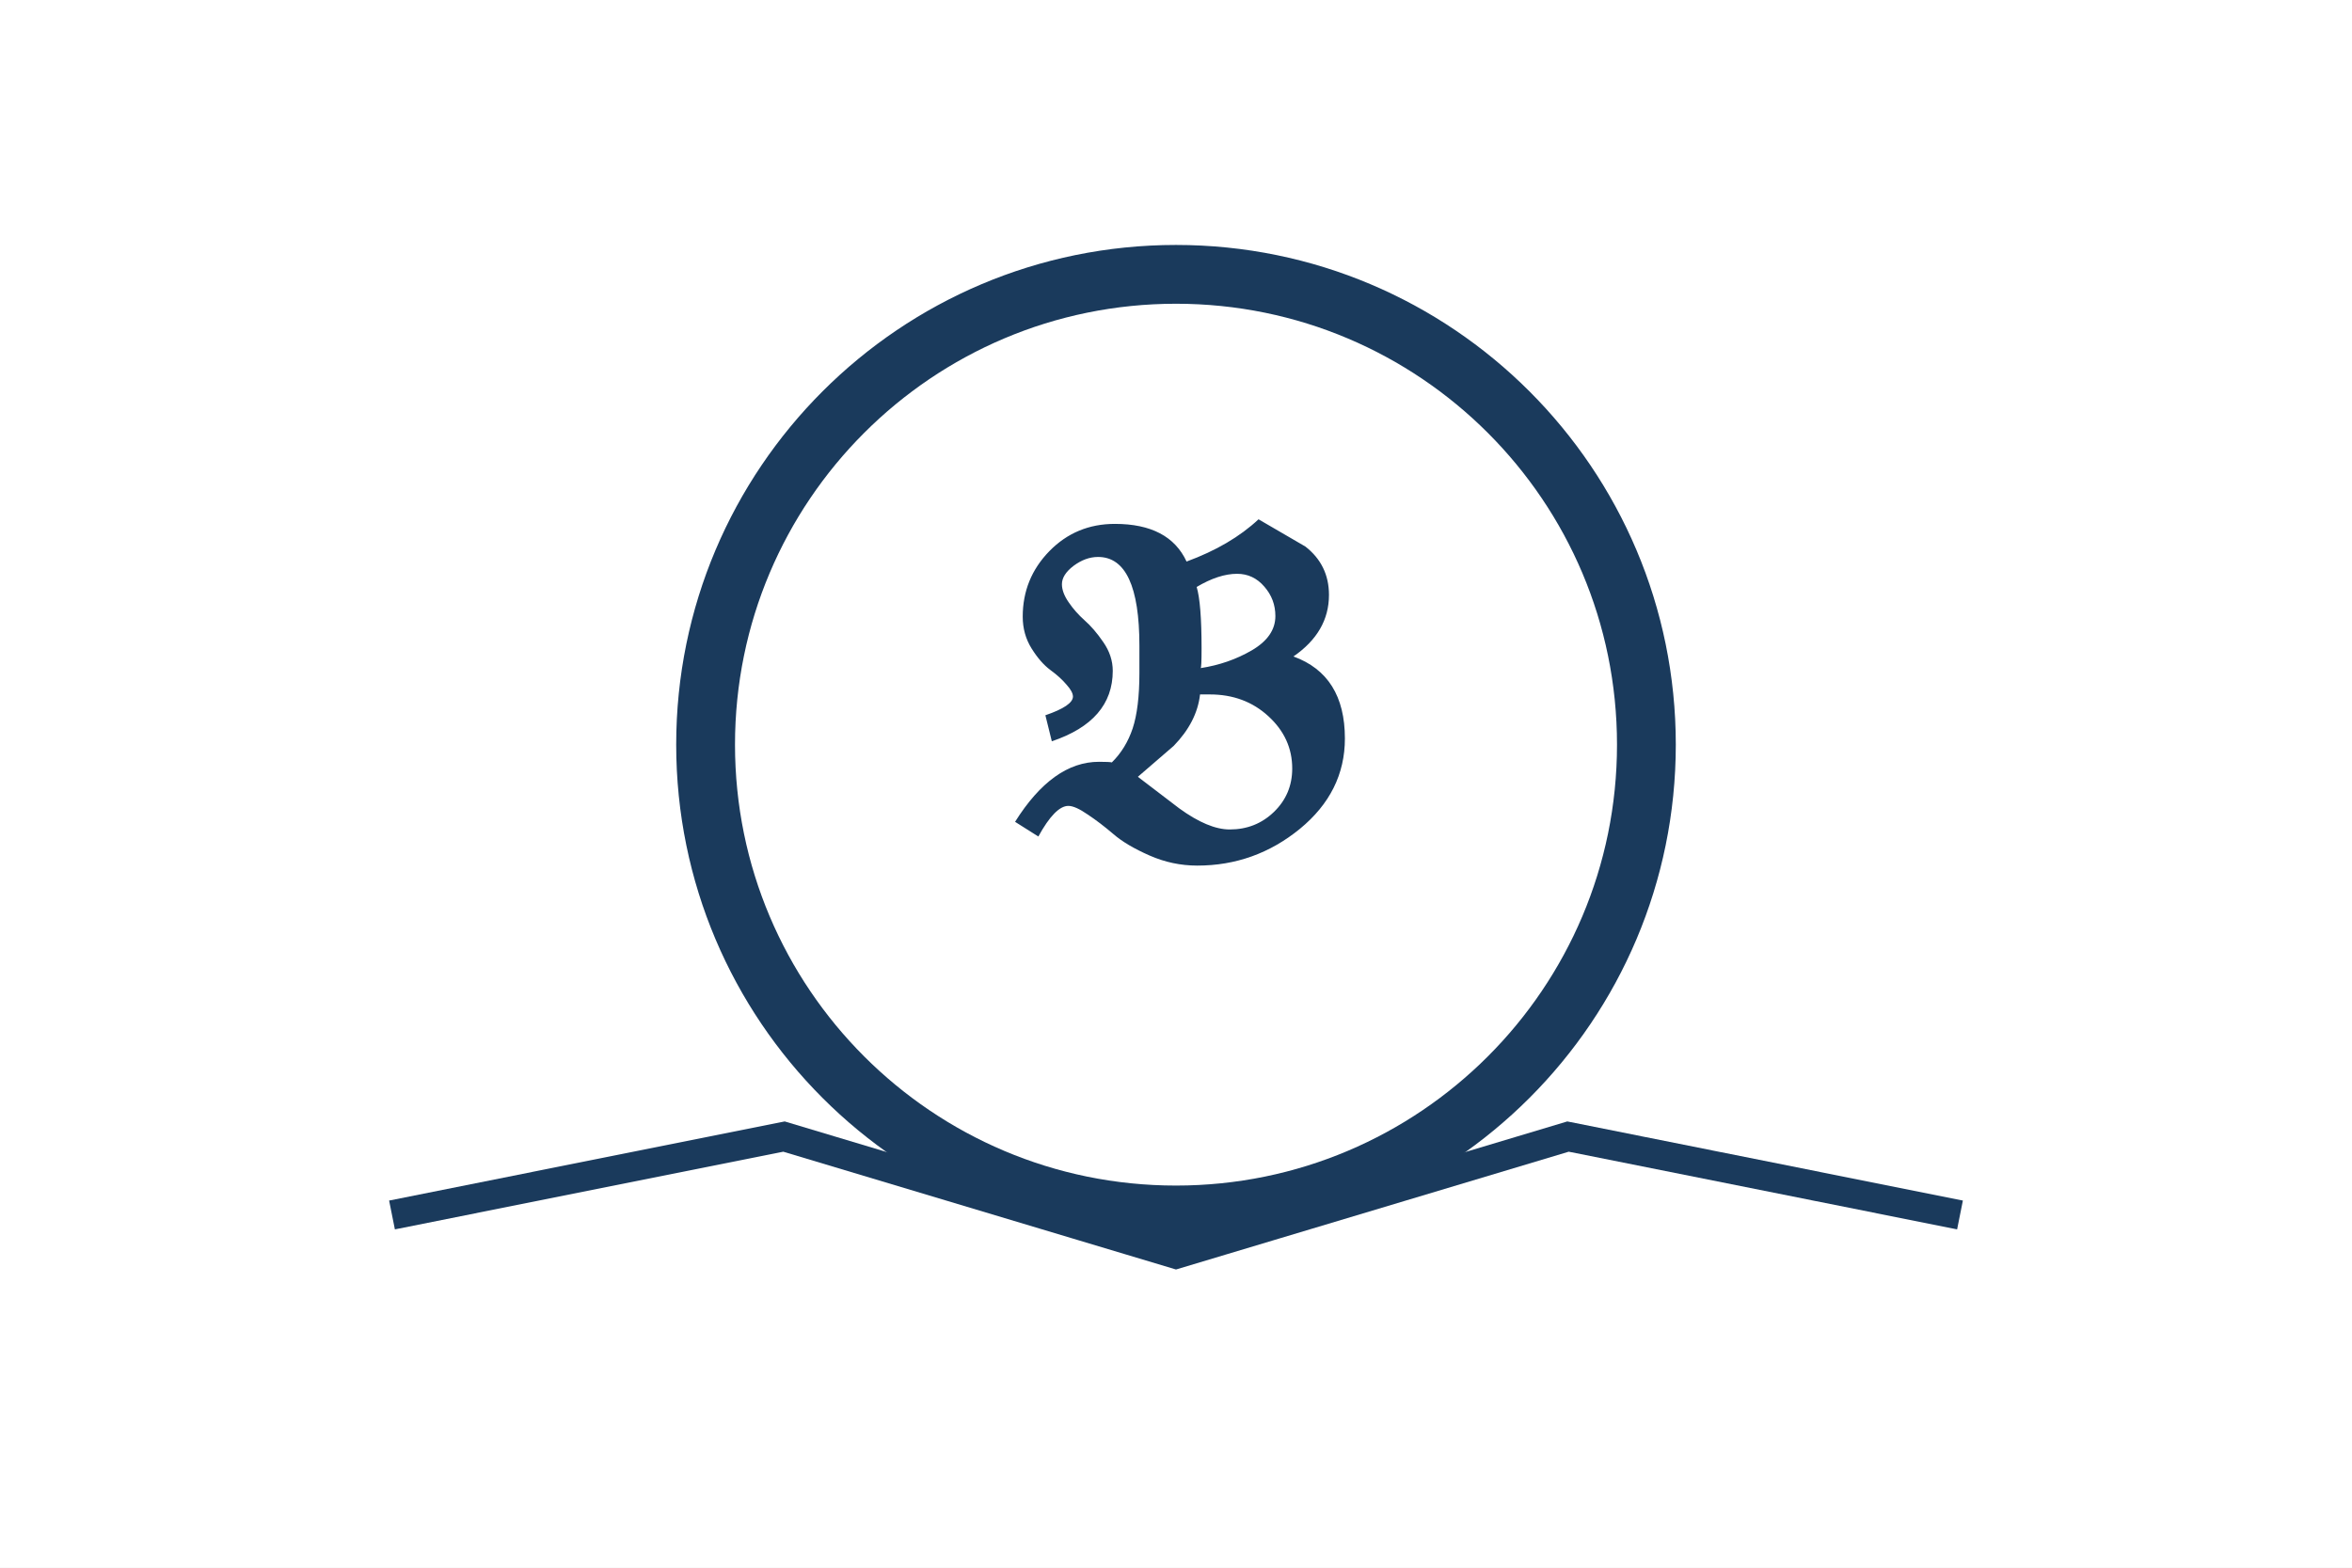
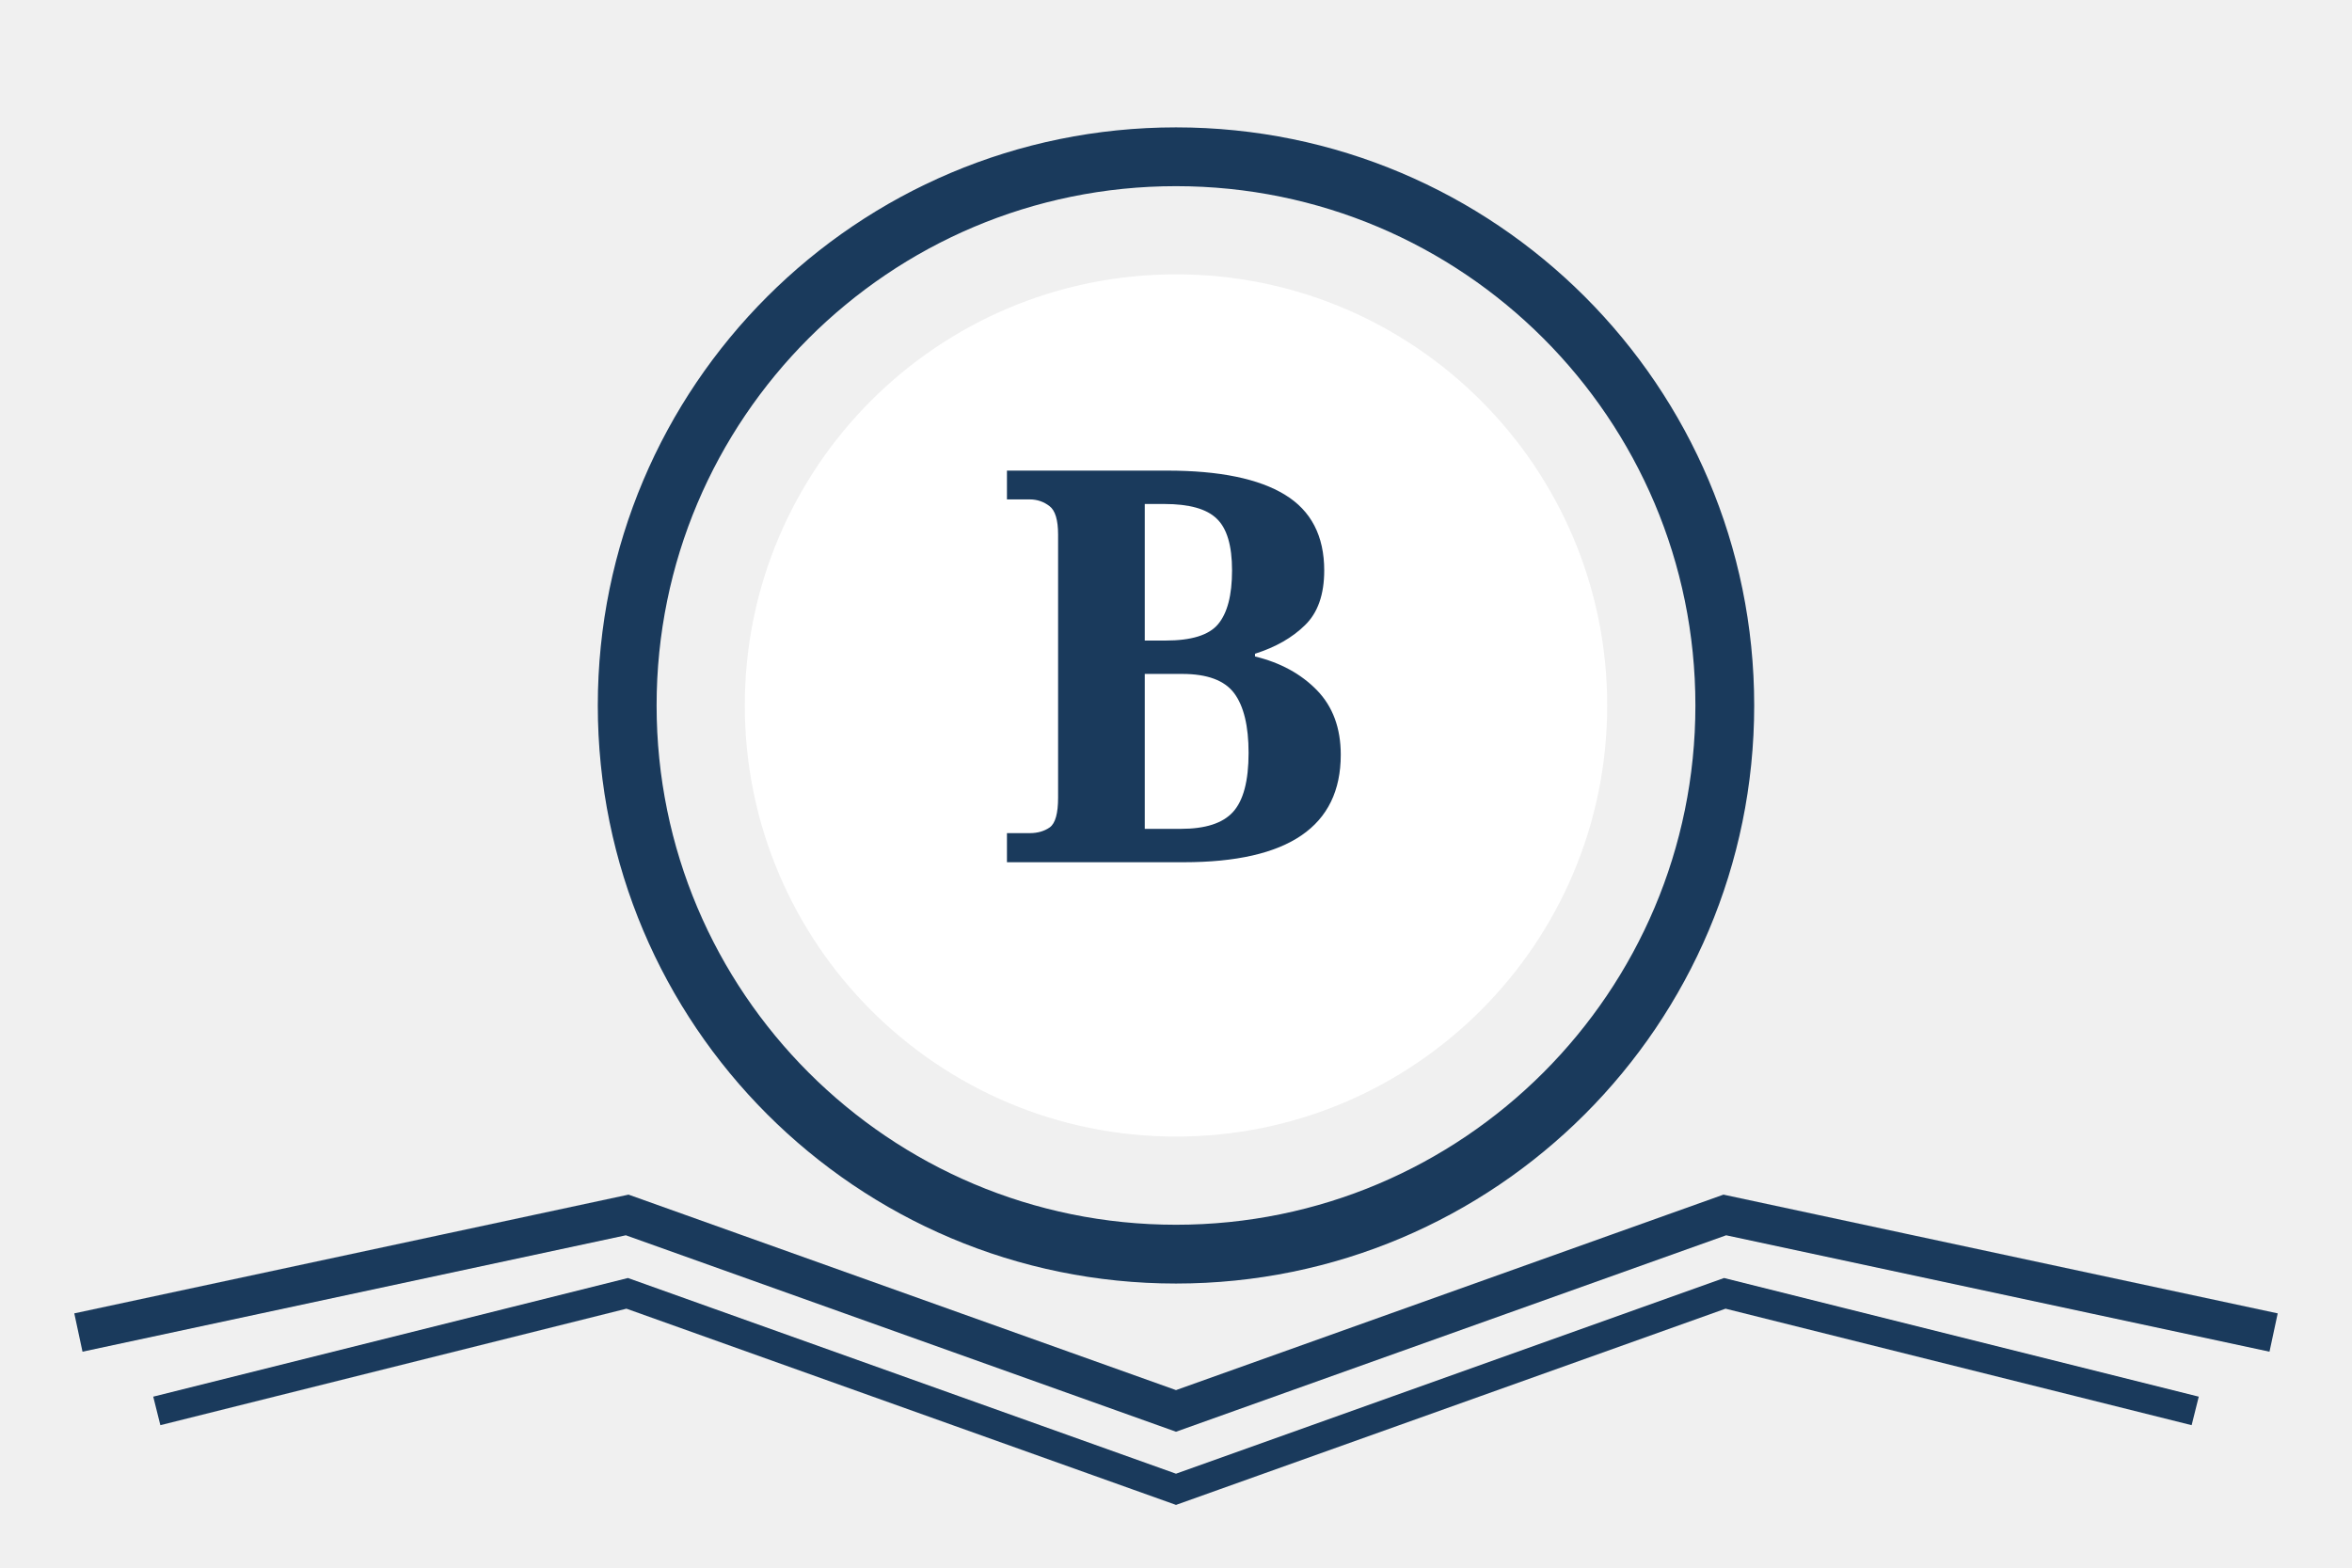
<svg xmlns="http://www.w3.org/2000/svg" viewBox="0 0 120 80">
-   <rect width="120" height="80" fill="white" />
-   <circle cx="60" cy="38" r="24" fill="none" stroke="#1A3A5C" stroke-width="3" />
-   <text x="60" y="44" font-family="serif" font-size="24" font-weight="bold" fill="#1A3A5C" text-anchor="middle">𝔅</text>
-   <path d="M20,62 L40,58 L60,64 L80,58 L100,62" fill="none" stroke="#1A3A5C" stroke-width="1.5" />
+   <circle cx="60" cy="36" r="28" fill="none" stroke="#1A3A5C" stroke-width="3" />
+   <circle cx="60" cy="36" r="22" fill="white" />
+   <text x="60" y="44" font-family="serif" font-size="28" font-weight="bold" fill="#1A3A5C" text-anchor="middle">B</text>
+   <path d="M4,68 L32,62 L60,72 L88,62 L116,68" fill="none" stroke="#1A3A5C" stroke-width="2" />
+   <path d="M8,72 L32,66 L60,76 L88,66 L112,72" fill="none" stroke="#1A3A5C" stroke-width="1.5" />
</svg>
